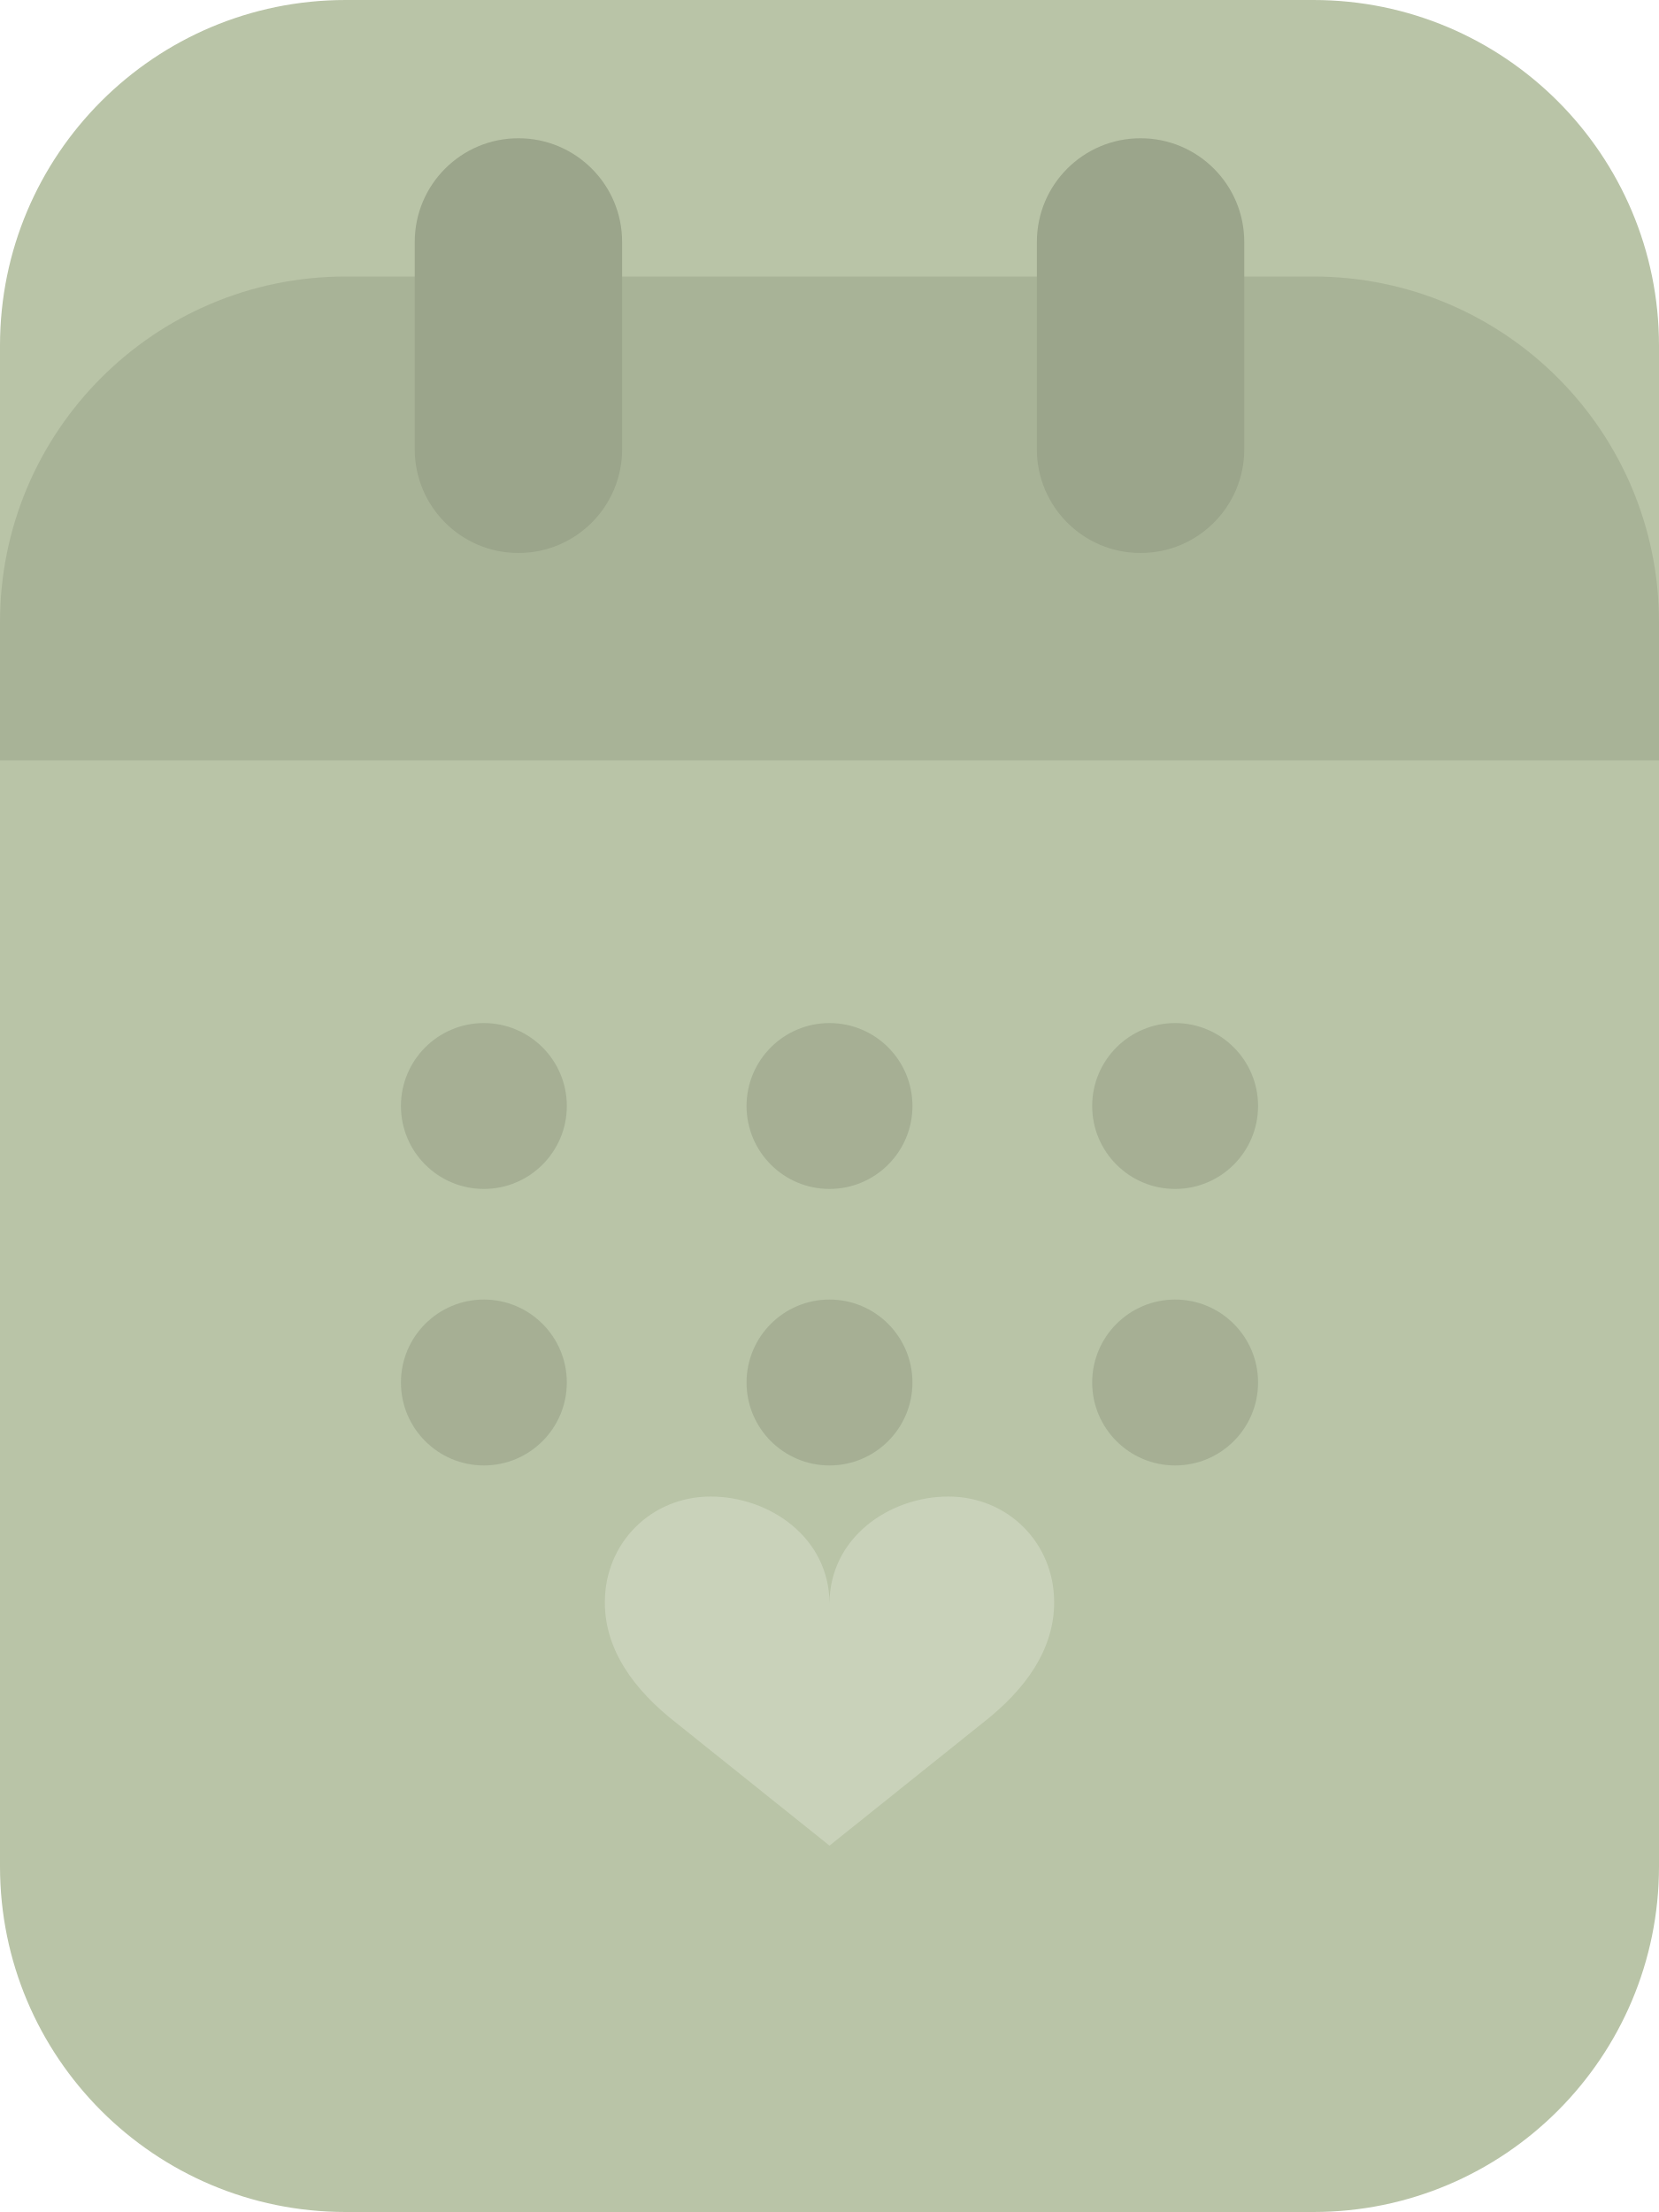
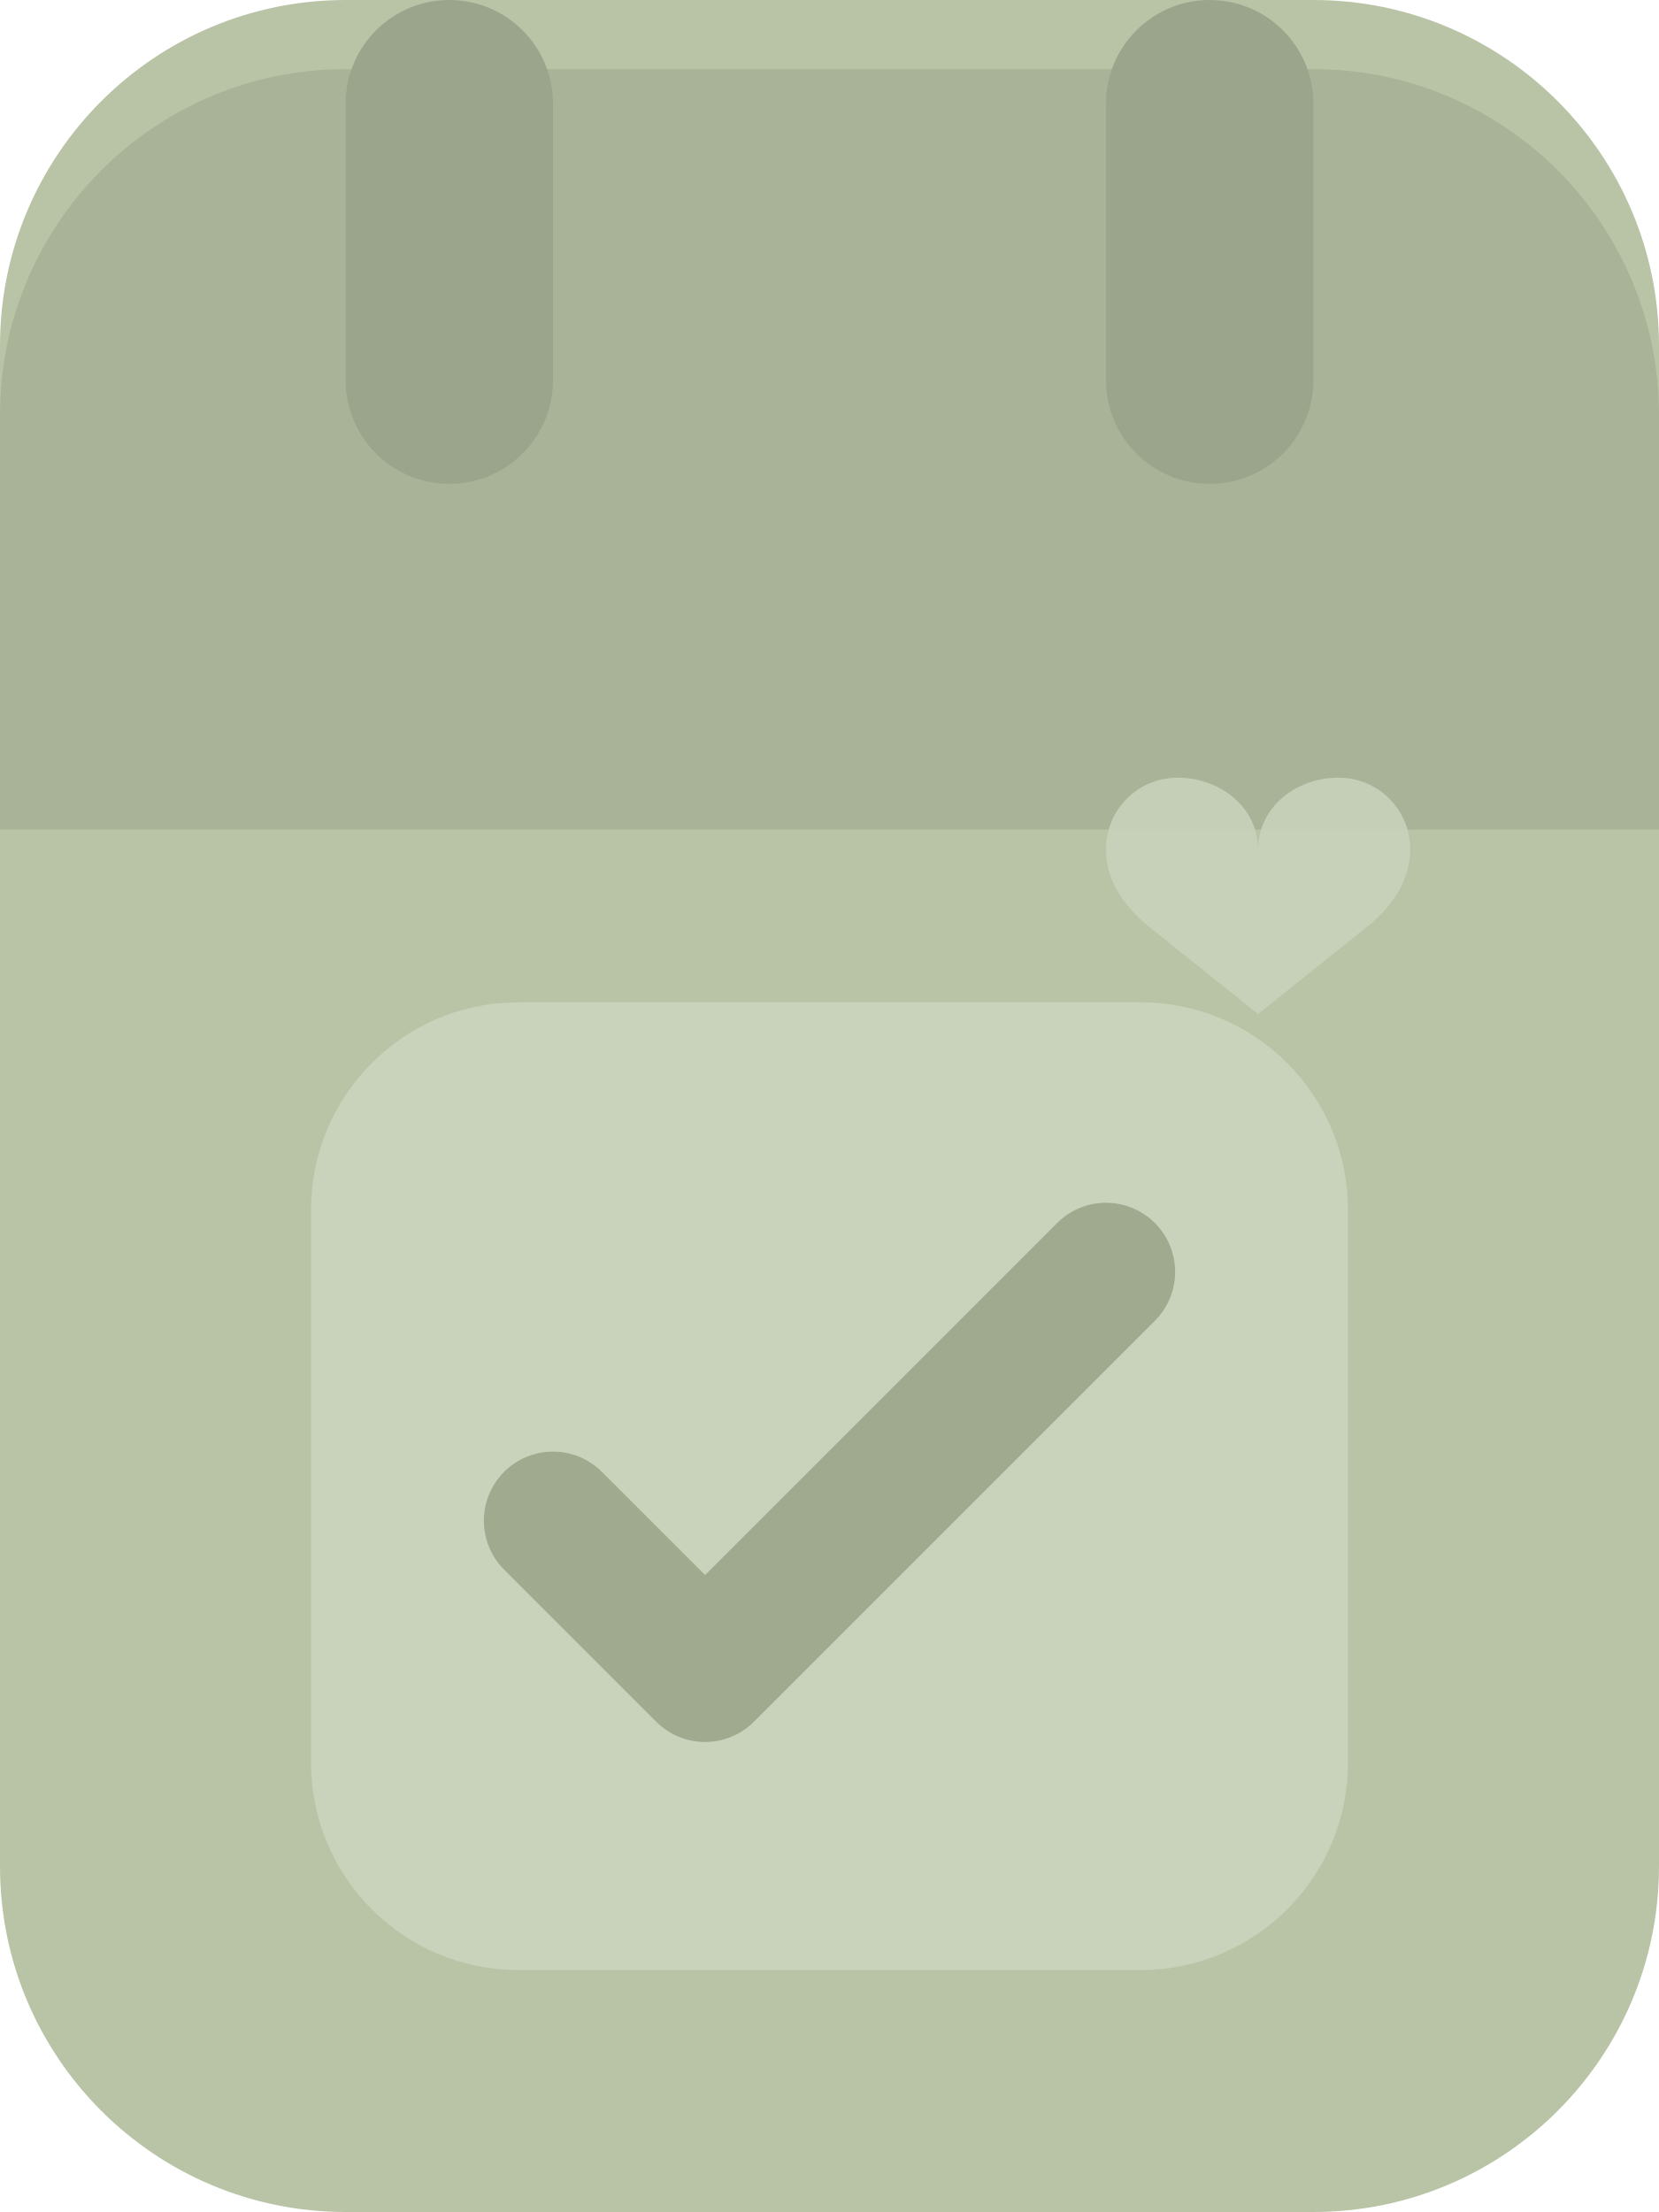
<svg xmlns="http://www.w3.org/2000/svg" width="24" height="32" viewBox="0 0 24 32" fill="none">
  <rect x="0" y="0" width="24" height="32" rx="5" fill="#B9C4A7" />
-   <path d="M0 9C0 6.239 2.239 4 5 4H19C21.761 4 24 6.239 24 9V11H0V9Z" fill="#9BA58B" opacity="0.55" />
-   <rect x="6" y="2" width="3" height="6" rx="1.5" fill="#9BA58B" />
-   <rect x="15" y="2" width="3" height="6" rx="1.5" fill="#9BA58B" />
-   <circle cx="7" cy="16" r="1.2" fill="#9BA58B" opacity="0.65" />
-   <circle cx="12" cy="16" r="1.2" fill="#9BA58B" opacity="0.65" />
-   <circle cx="17" cy="16" r="1.2" fill="#9BA58B" opacity="0.65" />
-   <circle cx="7" cy="20" r="1.2" fill="#9BA58B" opacity="0.65" />
-   <circle cx="12" cy="20" r="1.2" fill="#9BA58B" opacity="0.65" />
-   <circle cx="17" cy="20" r="1.2" fill="#9BA58B" opacity="0.65" />
-   <path d="M12 23.2C12 22.25 12.86 21.65 13.72 21.65C14.58 21.65 15.25 22.32 15.25 23.18C15.25 23.86 14.84 24.44 14.21 24.93L12 26.7L9.79 24.93C9.16 24.44 8.75 23.86 8.75 23.18C8.75 22.32 9.42 21.65 10.28 21.65C11.14 21.65 12 22.25 12 23.2Z" fill="#C9D2BA" />
+   <path d="M0 6C0 3.239 2.239 1 5 1H19C21.761 1 24 3.239 24 6V12H0V6Z" fill="#9BA58B" opacity="0.55" />
+   <rect x="5" y="0" width="3" height="7" rx="1.5" fill="#9BA58B" />
+   <rect x="16" y="0" width="3" height="7" rx="1.5" fill="#9BA58B" />
+   <rect x="4.5" y="14.5" width="15" height="14" rx="3" fill="#C9D2BA" />
+   <path d="M8 22L10.2 24.2L16 18.4" stroke="#9BA58B" stroke-width="2" stroke-linecap="round" stroke-linejoin="round" opacity="0.9" />
+   <path d="M18.2 12.3C18.2 11.65 18.78 11.25 19.36 11.25C19.94 11.25 20.4 11.71 20.4 12.29C20.4 12.75 20.13 13.14 19.7 13.47L18.2 14.67L16.7 13.47C16.27 13.14 16 12.75 16 12.29C16 11.71 16.46 11.25 17.04 11.25C17.62 11.25 18.2 11.65 18.2 12.3Z" fill="#C9D2BA" opacity="0.9" />
</svg>
